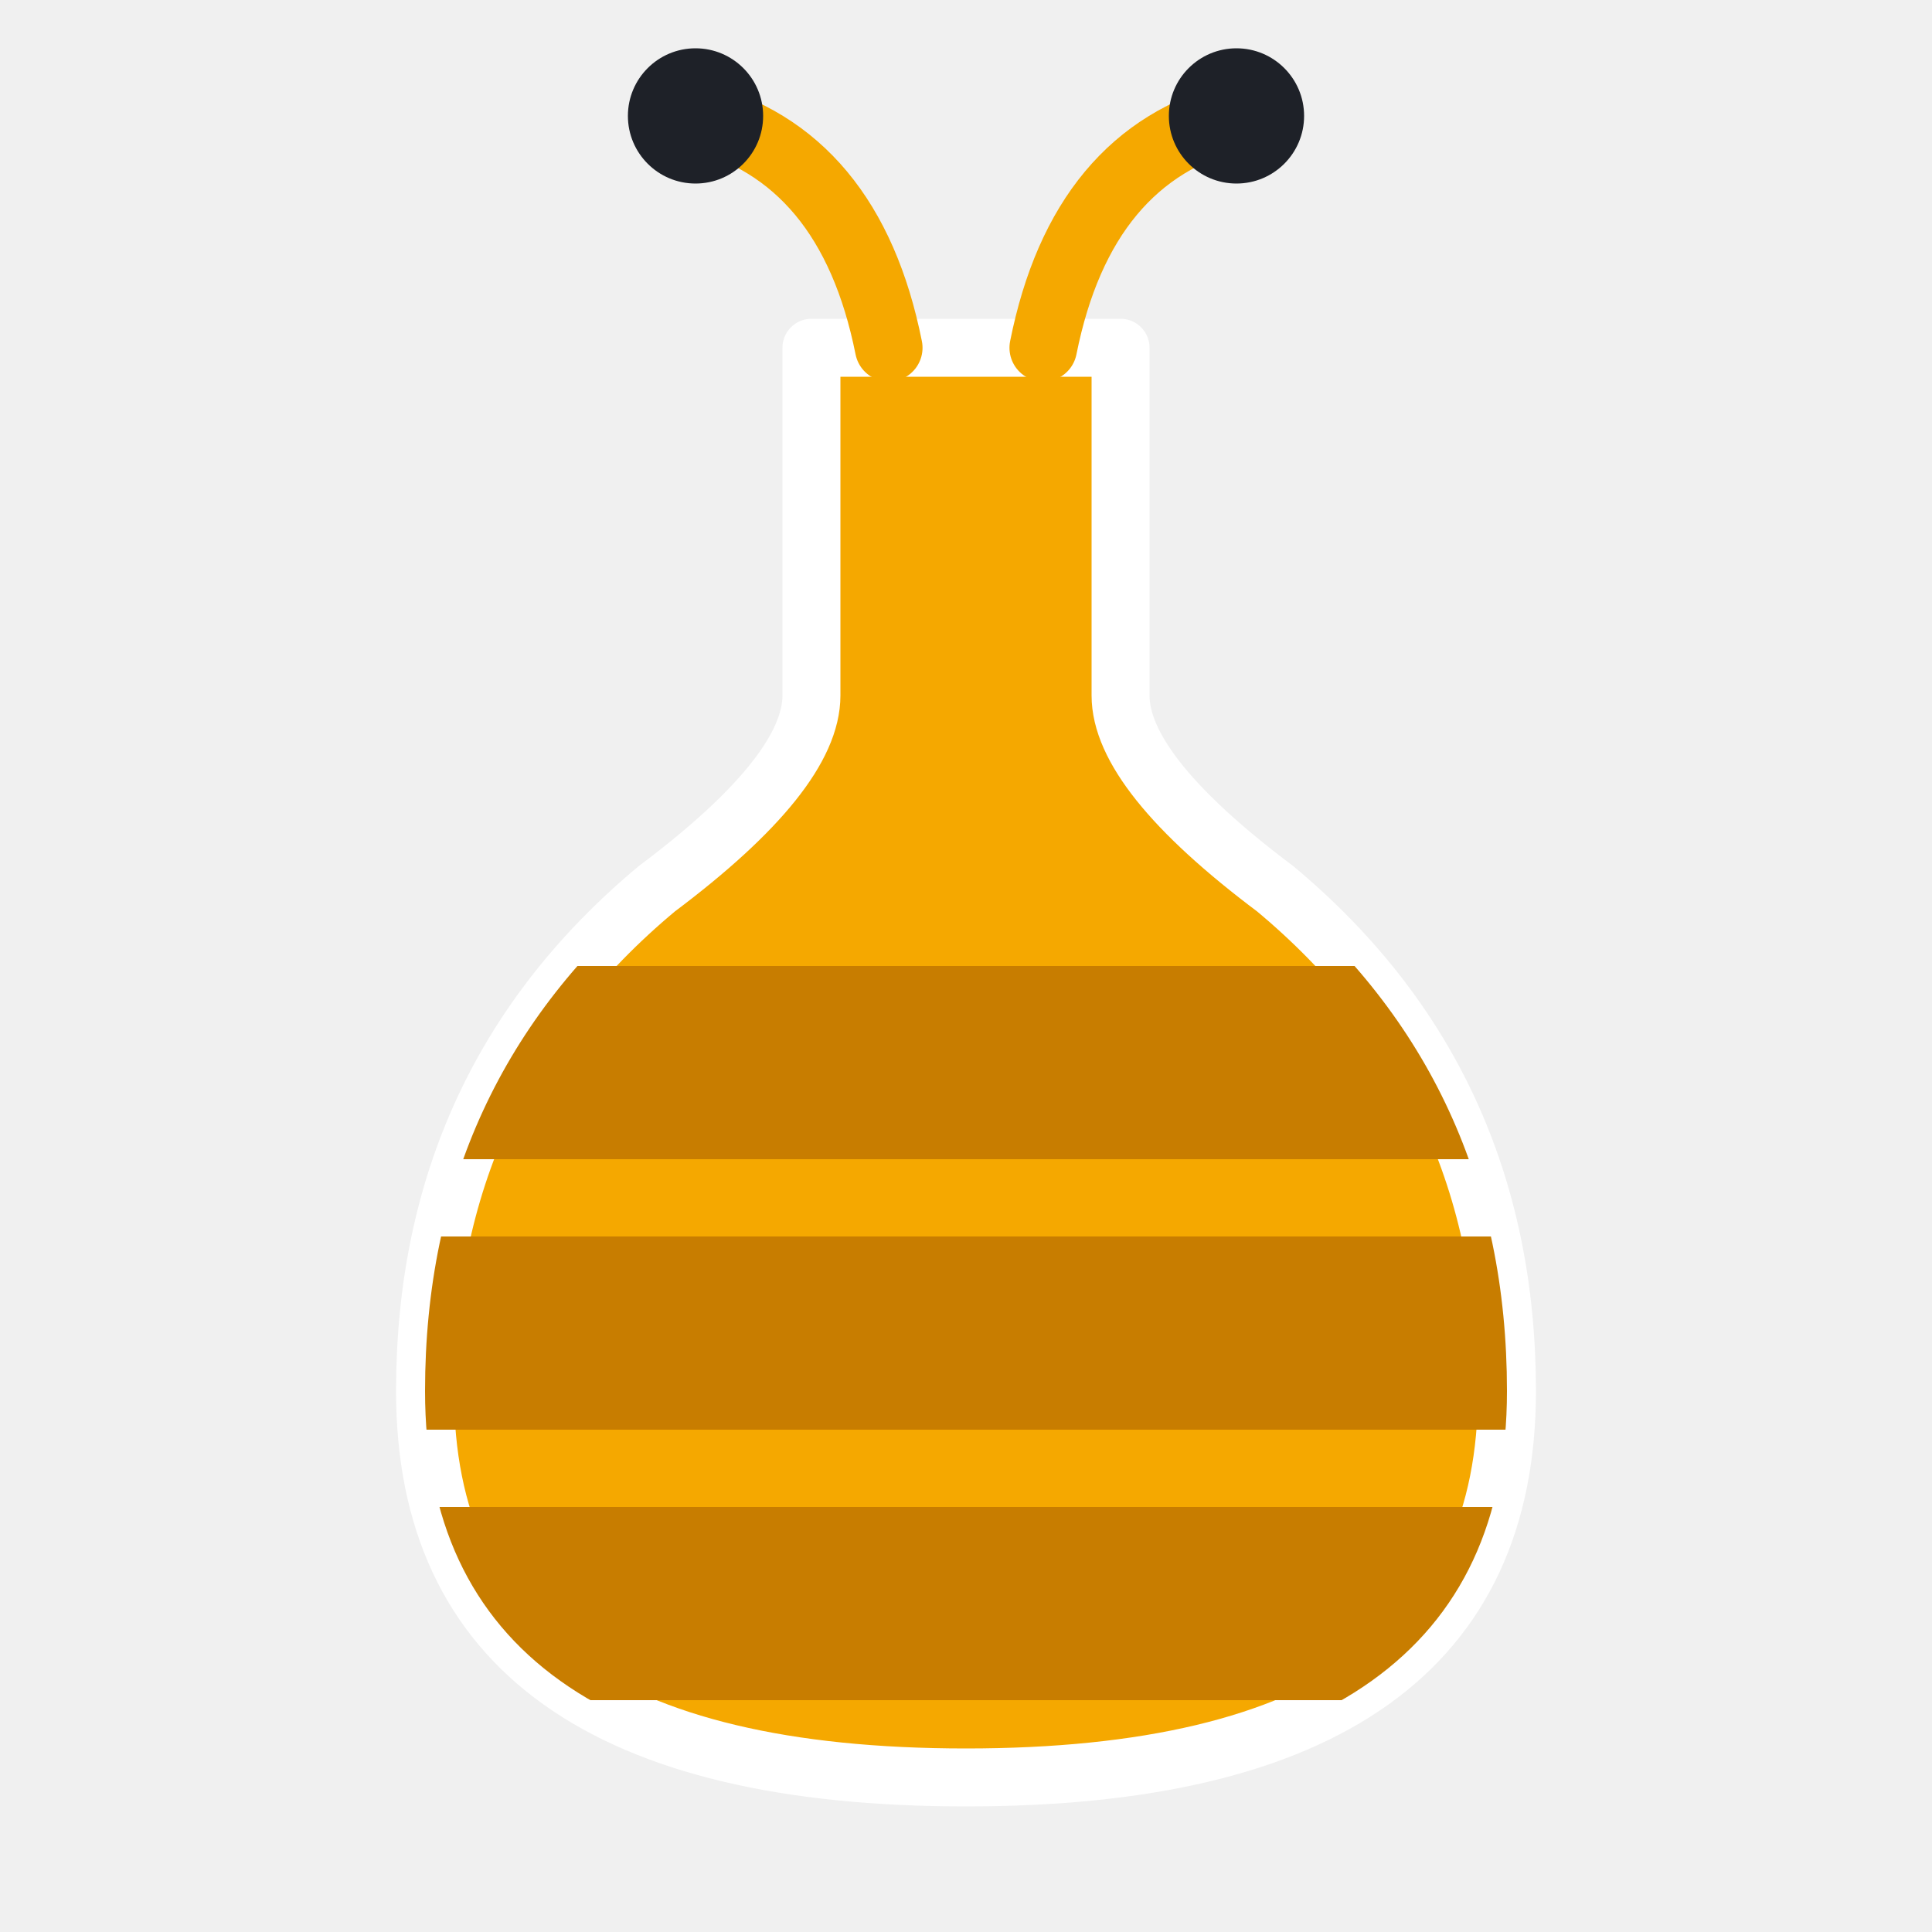
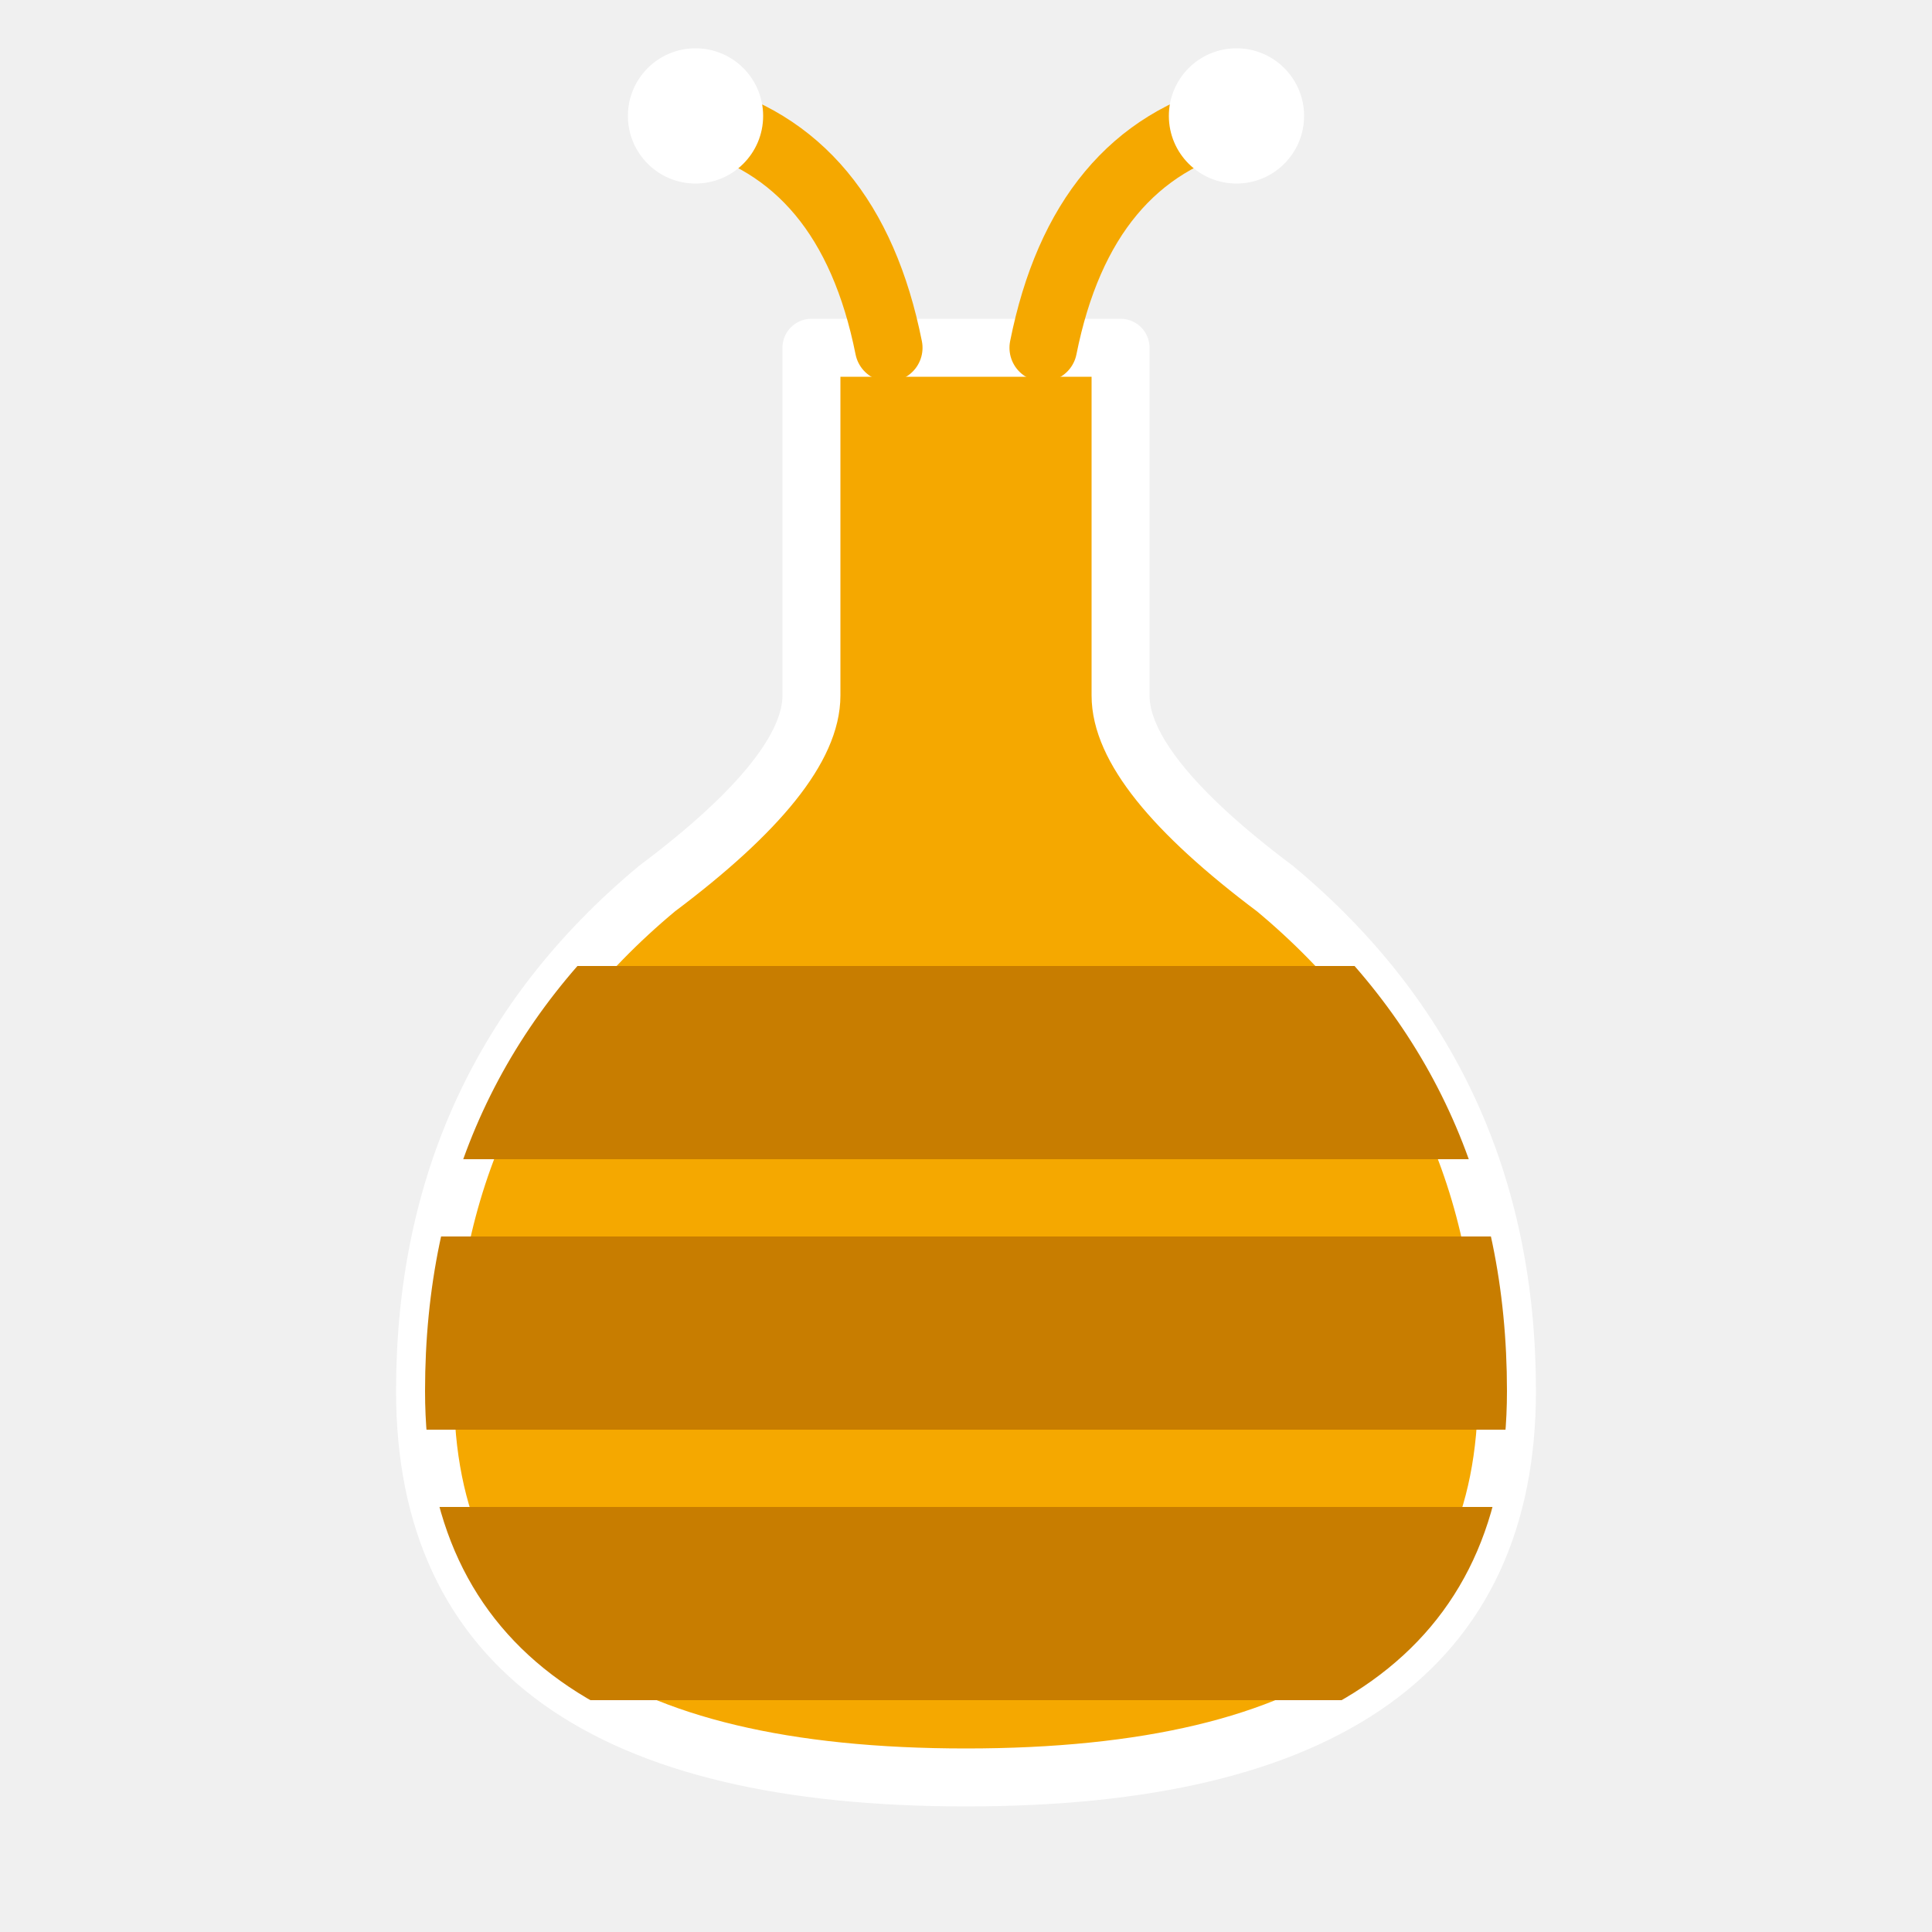
<svg xmlns="http://www.w3.org/2000/svg" viewBox="0 0 100 100" role="img" aria-label="beehave brand mark">
  <defs>
    <clipPath id="body-clip">
      <path d="M 42 18 L 58 18 L 58 36 Q 58 40 66 46 Q 78 56 78 72 Q 78 92 50 92 Q 22 92 22 72 Q 22 56 34 46 Q 42 40 42 36 Z" />
    </clipPath>
  </defs>
  <path d="M 42 18 L 58 18 L 58 36 Q 58 40 66 46 Q 78 56 78 72 Q 78 92 50 92 Q 22 92 22 72 Q 22 56 34 46 Q 42 40 42 36 Z" fill="#f5a800" stroke="#ffffff" stroke-width="3" stroke-linejoin="round" />
  <g clip-path="url(#body-clip)">
    <rect x="10" y="50" width="80" height="10" rx="5" fill="#c87d00" />
    <rect x="10" y="64" width="80" height="10" rx="5" fill="#c87d00" />
    <rect x="10" y="78" width="80" height="10" rx="5" fill="#c87d00" />
  </g>
  <path d="M 46 18 Q 44 8 36 6" fill="none" stroke="#f5a800" stroke-width="3.5" stroke-linecap="round" />
-   <circle cx="36" cy="6" r="3.5" fill="#1e2128" />
+   <circle cx="36" cy="6" r="3.5" fill="#ffffff" />
  <path d="M 54 18 Q 56 8 64 6" fill="none" stroke="#f5a800" stroke-width="3.5" stroke-linecap="round" />
-   <circle cx="64" cy="6" r="3.5" fill="#1e2128" />
+   <circle cx="64" cy="6" r="3.5" fill="#ffffff" />
</svg>
